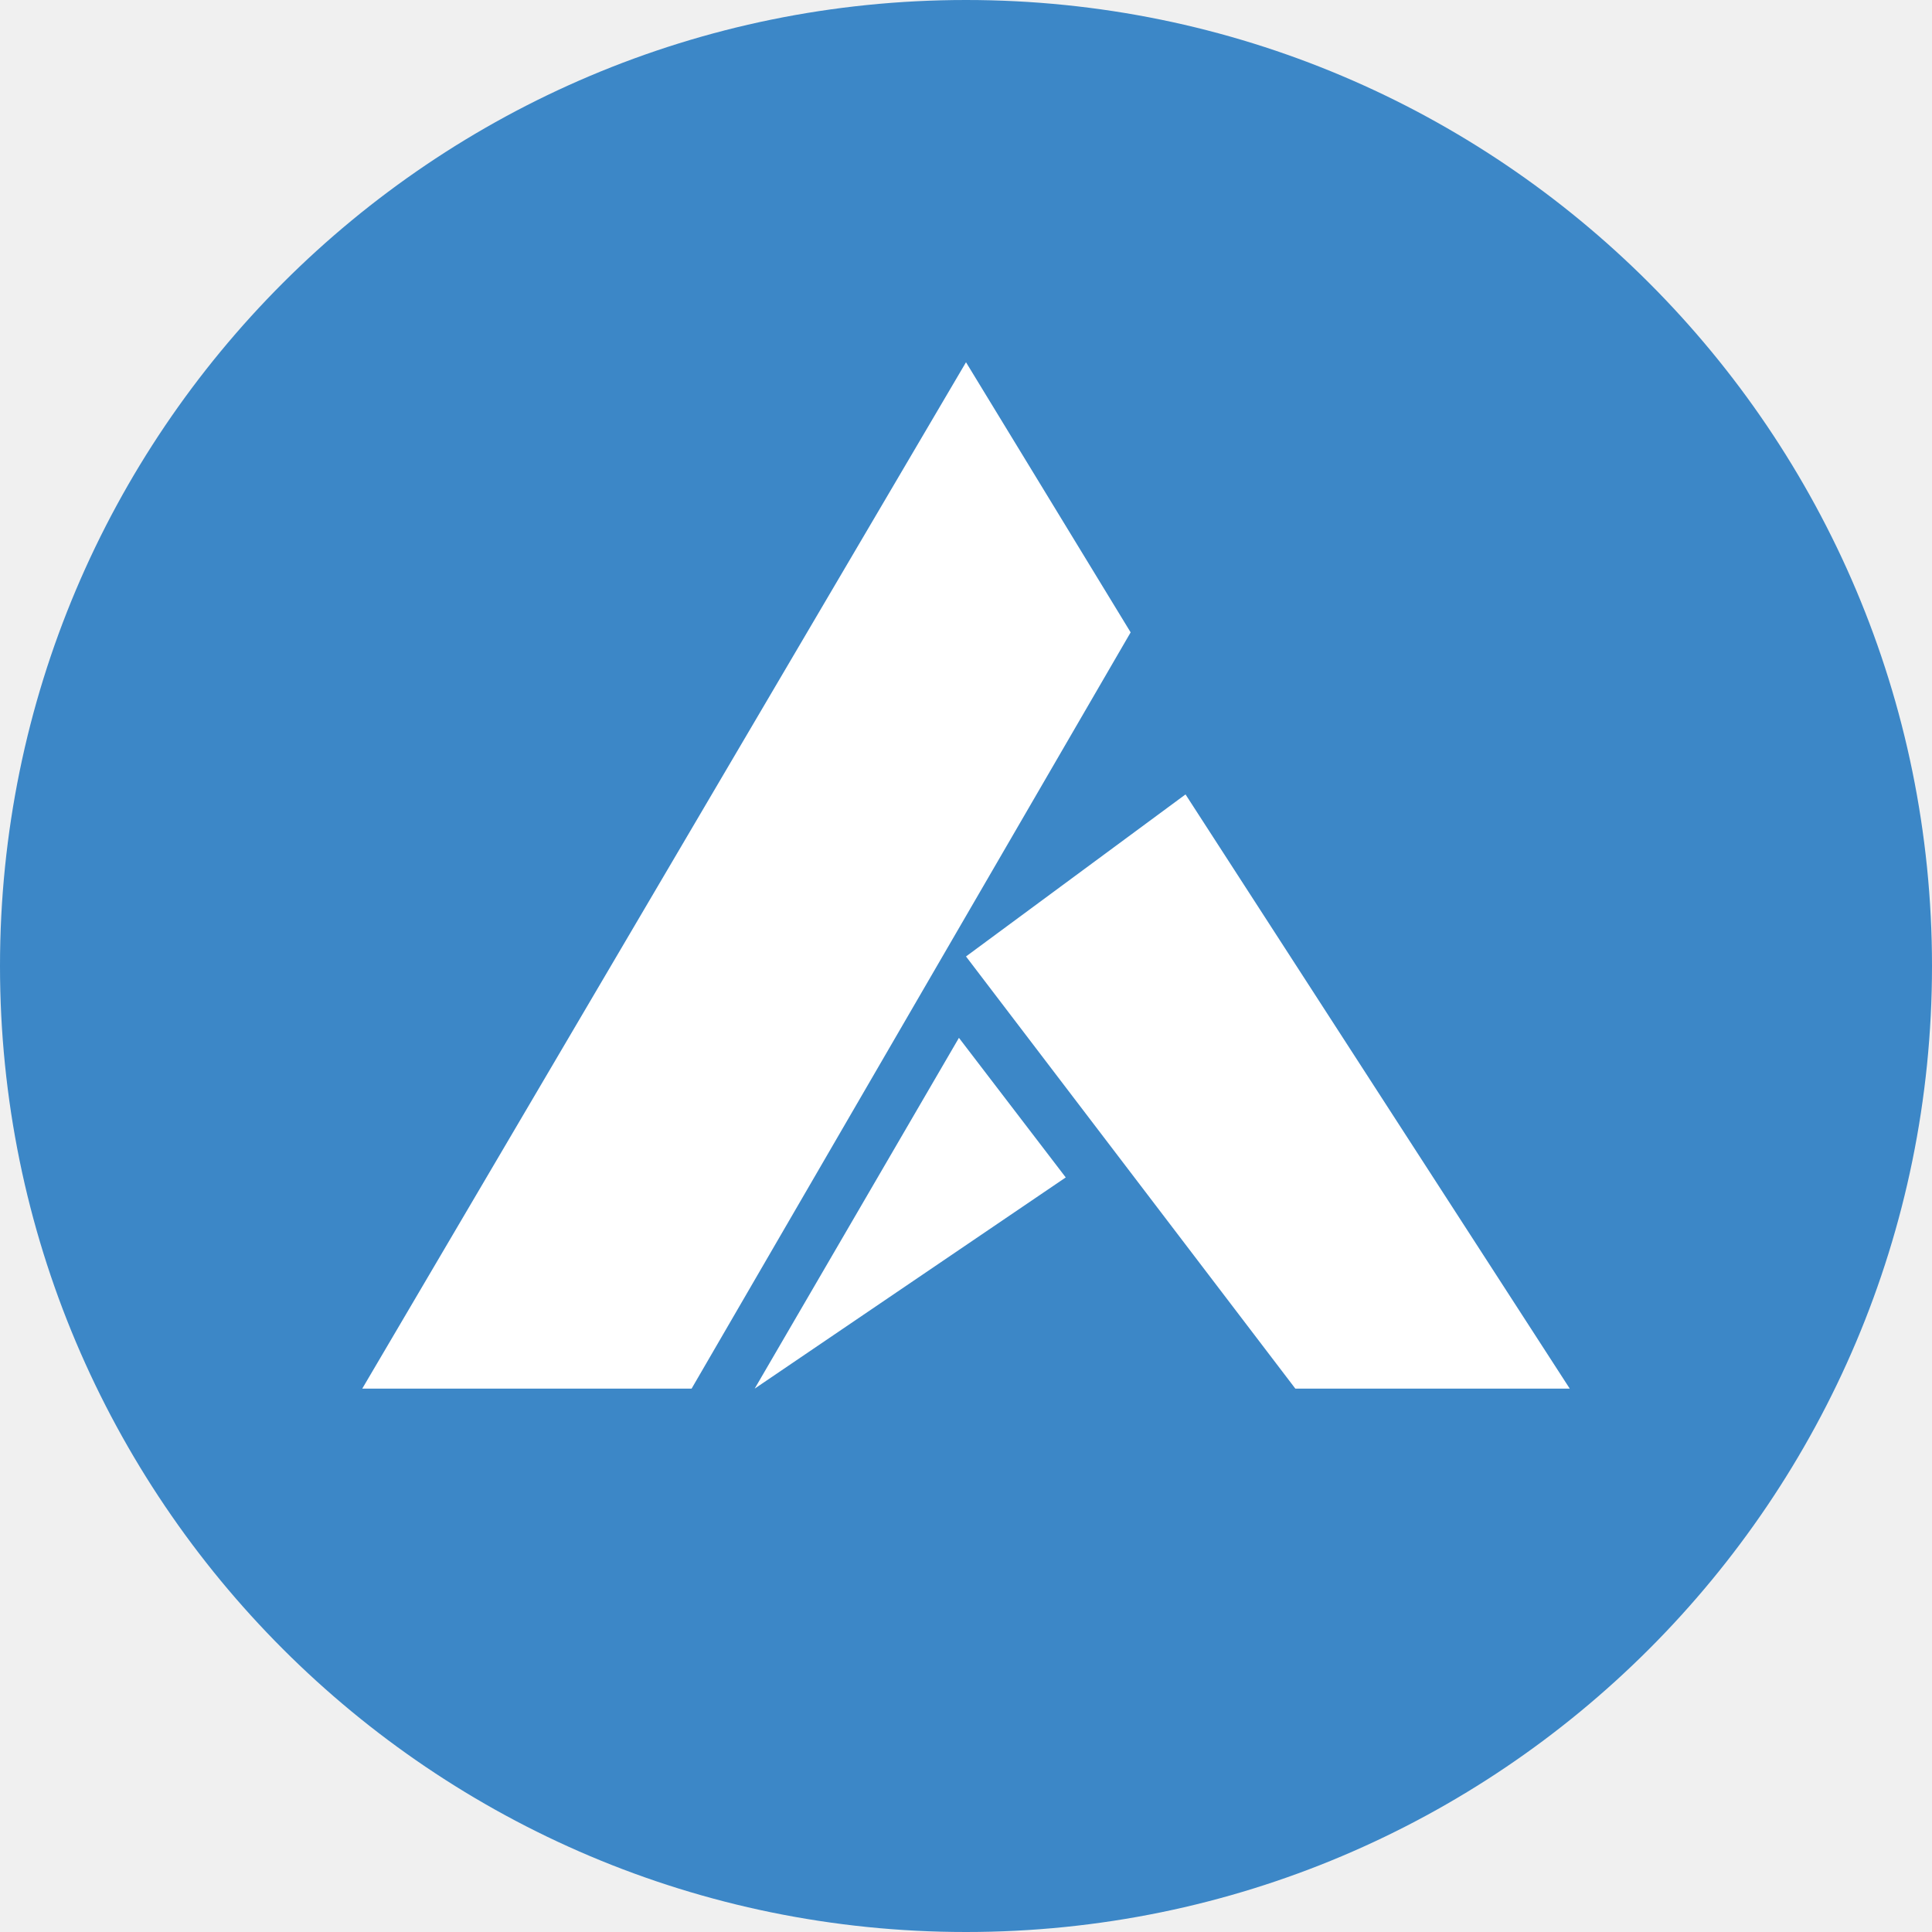
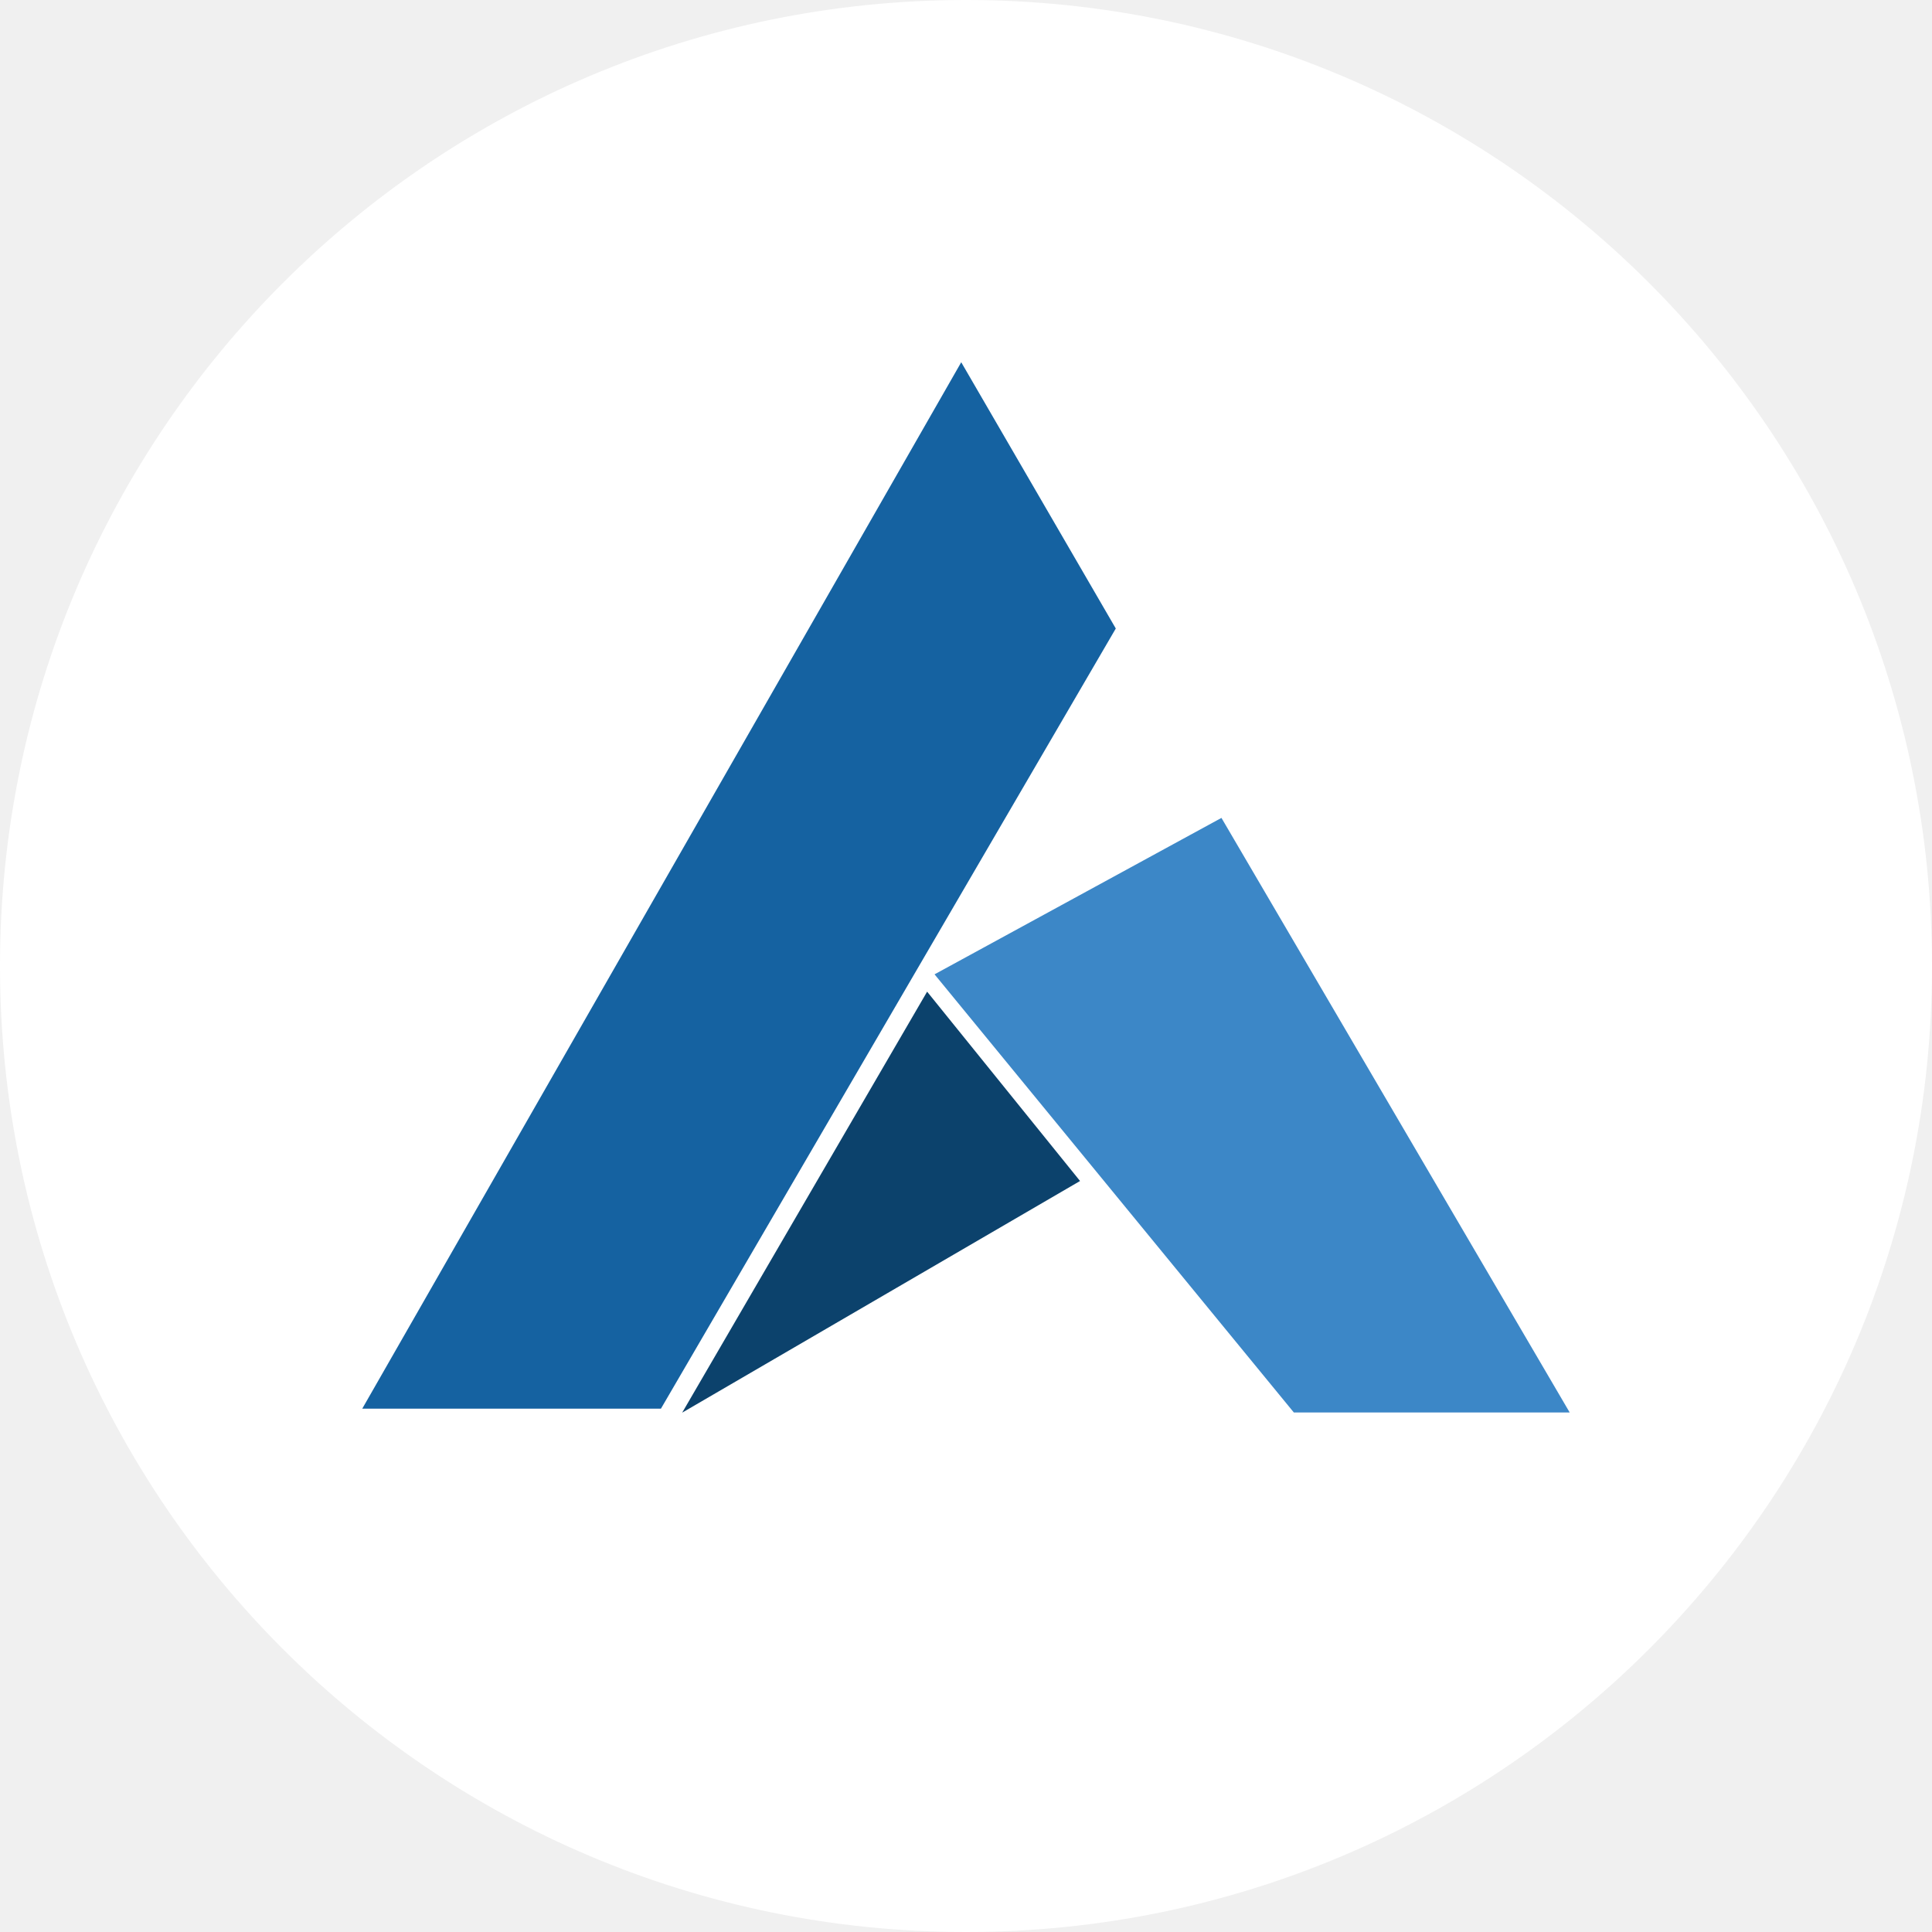
<svg xmlns="http://www.w3.org/2000/svg" fill="none" height="32" viewBox="0 0 32 32" width="32">
-   <path d="m16 32c8.837 0 16-7.163 16-16 0-8.837-7.163-16-16-16-8.837 0-16 7.163-16 16 0 8.837 7.163 16 16 16z" fill="#3c87c7" />
-   <path clip-rule="evenodd" d="m15.883 17.19 1.769 2.312-5.152 3.498zm.117-11.19 2.727 4.474-7.272 12.526h-5.455zm0 9.842 3.636-2.684 6.364 9.842h-4.545z" fill="#fff" fill-rule="evenodd" />
+   <path d="m16 32c8.837 0 16-7.163 16-16 0-8.837-7.163-16-16-16-8.837 0-16 7.163-16 16 0 8.837 7.163 16 16 16z" fill="#fff" />
+   <path d="m15.921 6-9.921 17.332h4.947l7.534-12.922z" fill="#1562a1" />
+   <path d="m11.299 23.398 6.59-3.837-2.533-3.136z" fill="#0c426c" />
+   <path d="m20.231 13.547-4.752 2.591 5.951 7.257h4.569z" fill="#3c87c7" />
</svg>
